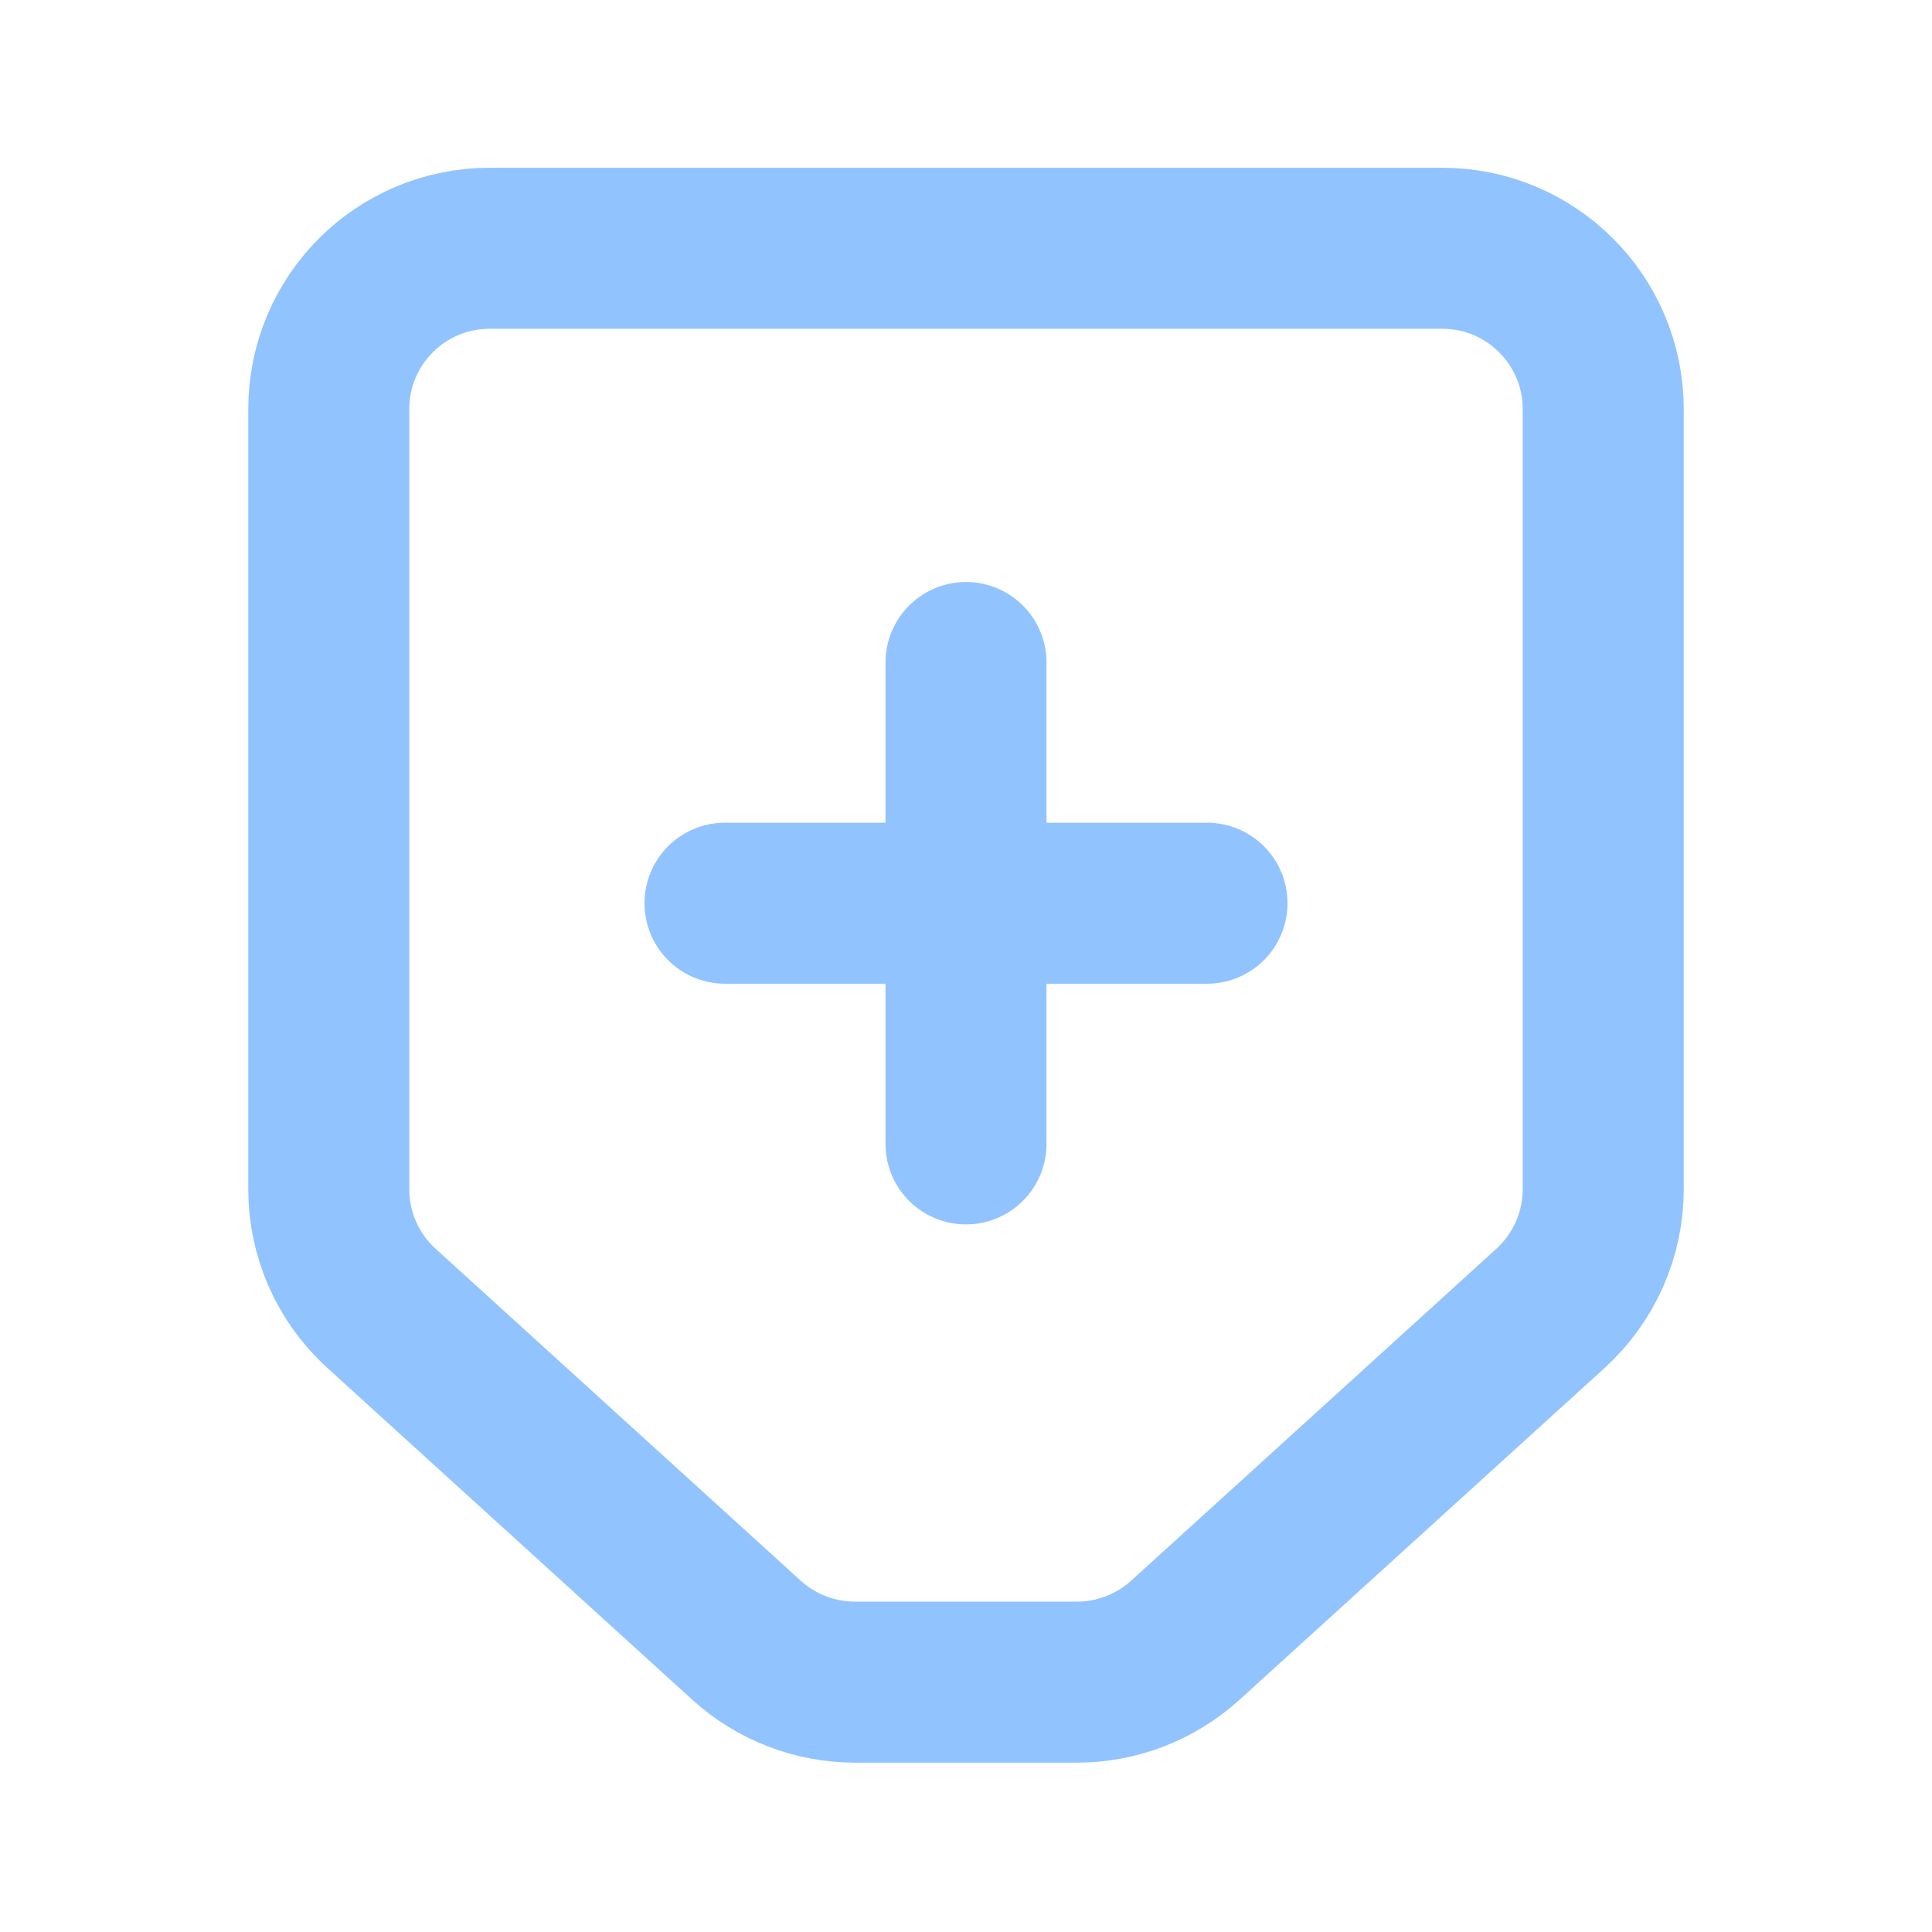
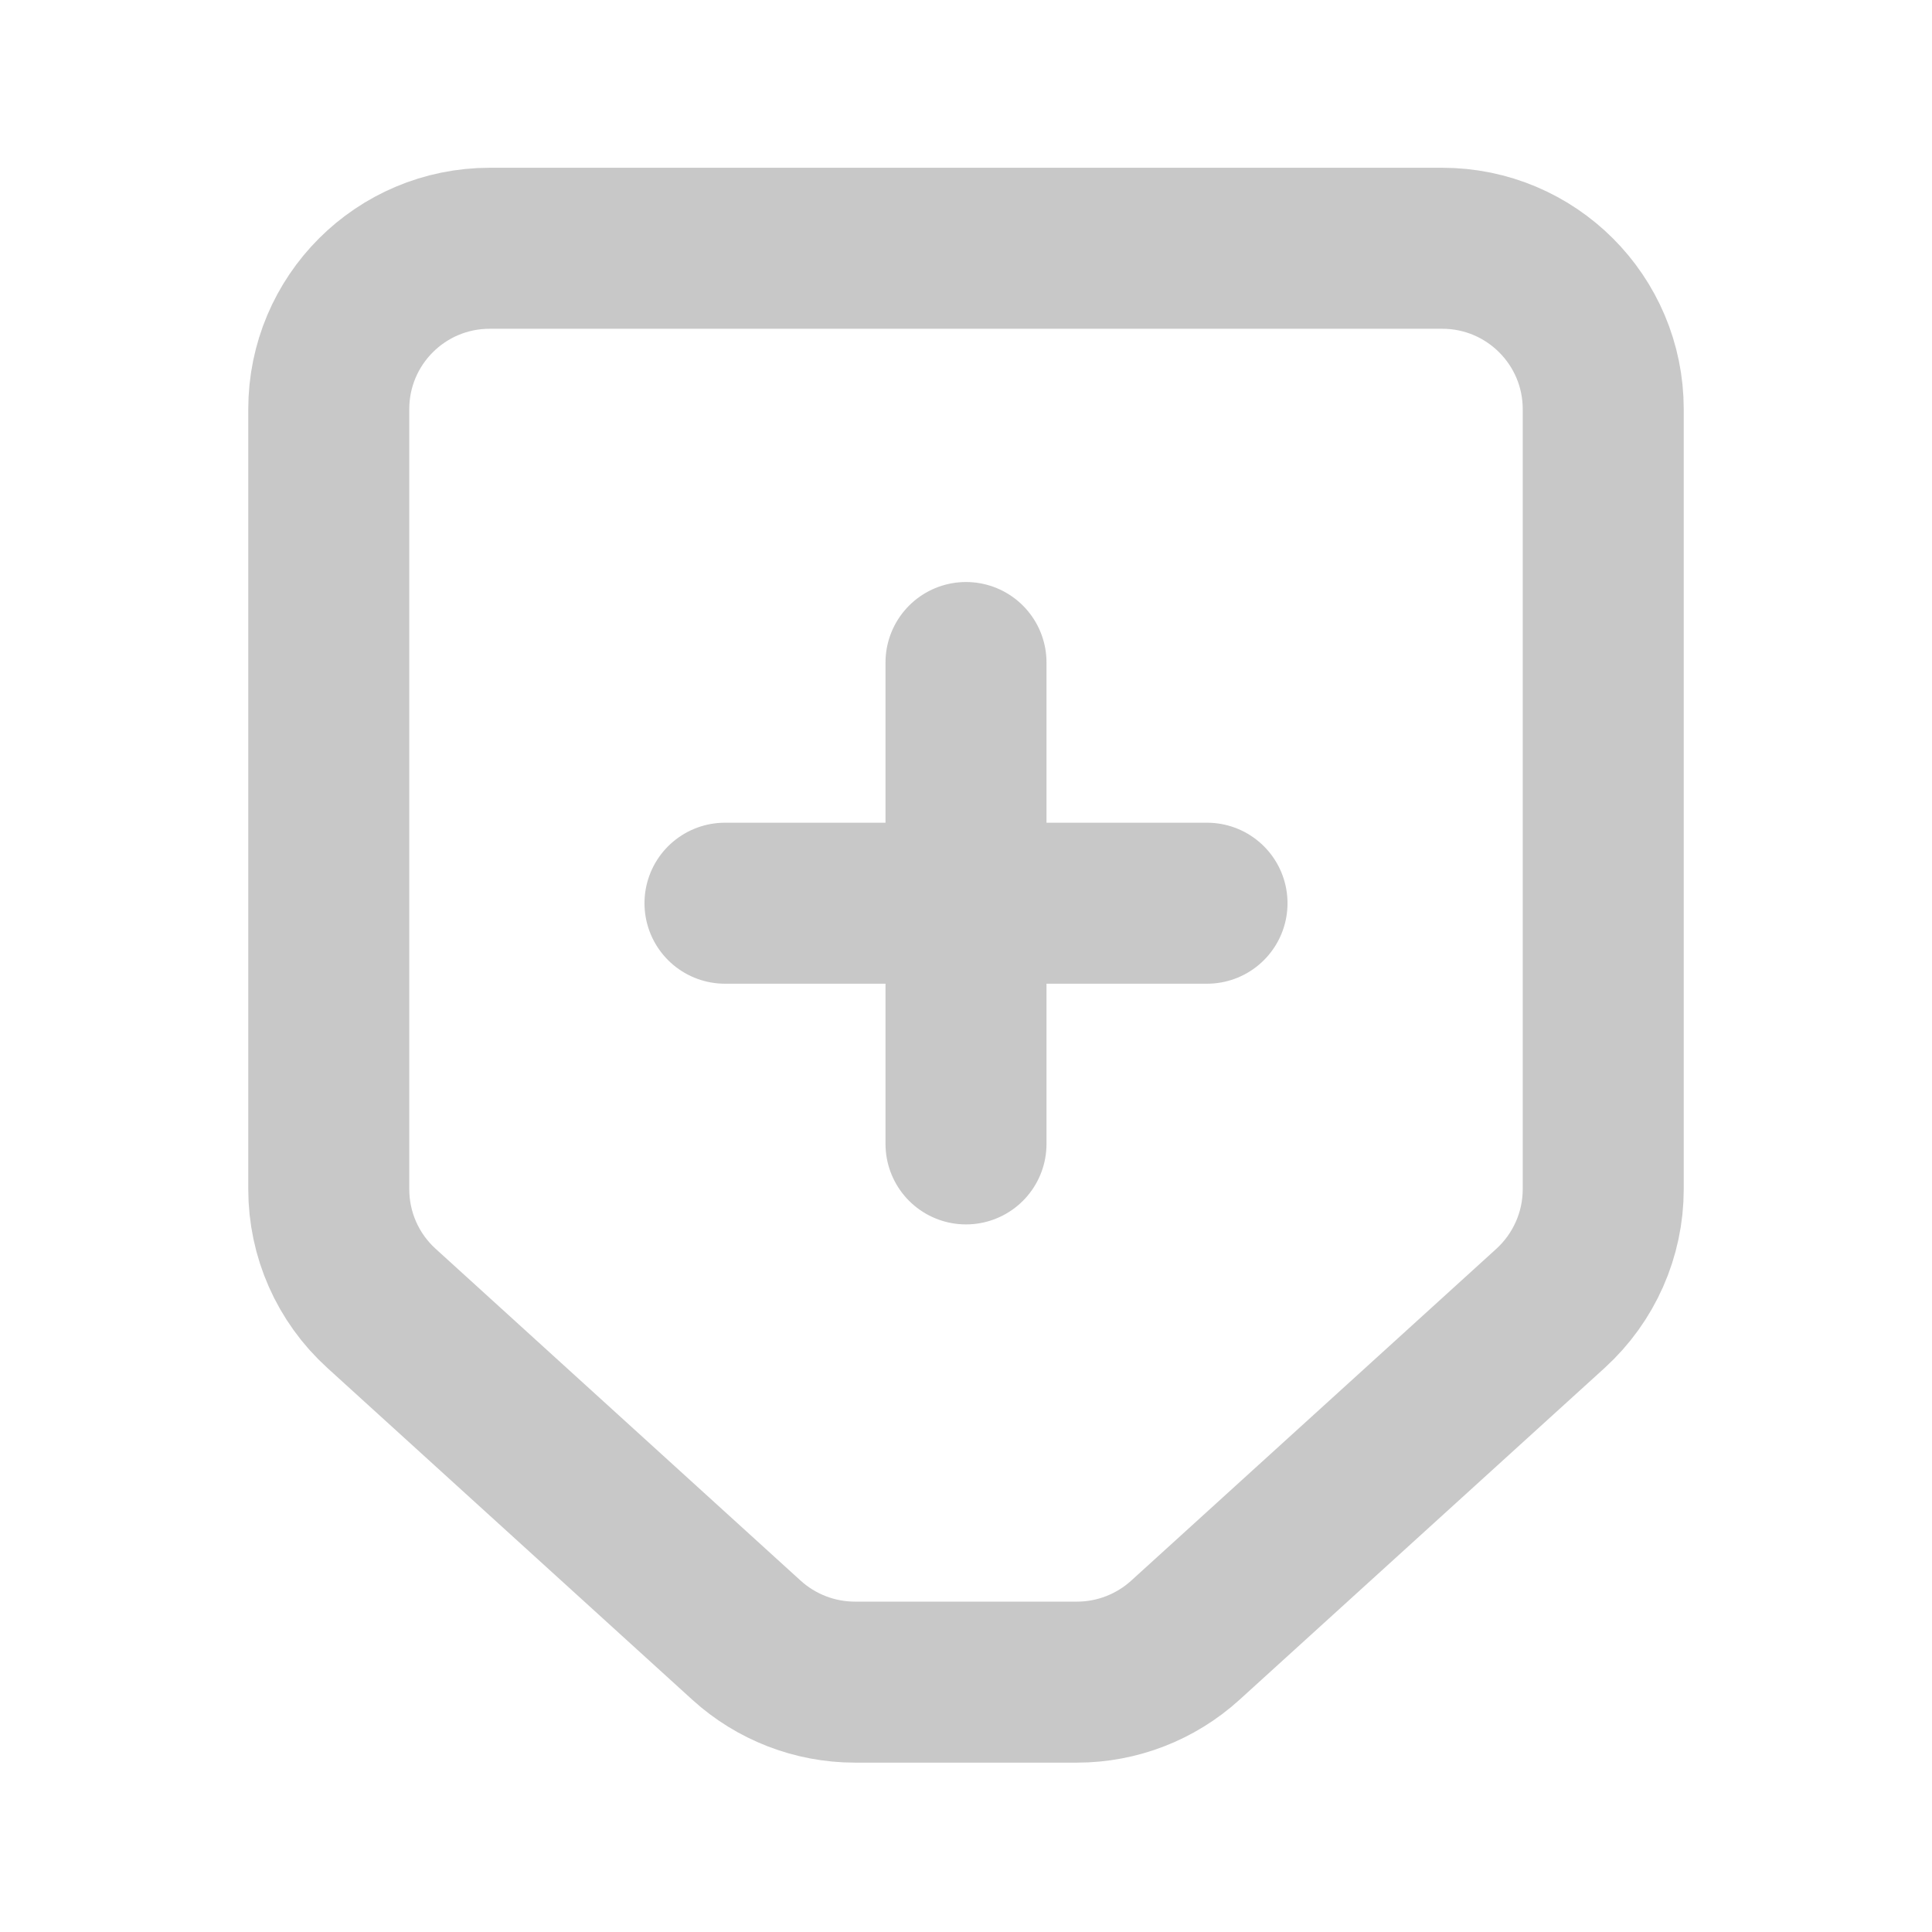
<svg xmlns="http://www.w3.org/2000/svg" width="12" height="12" viewBox="0 0 12 12" fill="none">
-   <path d="M6 4.115V7.105M7.497 5.61H4.503M7.362 10.188L9.631 8.126C9.839 7.936 9.958 7.668 9.958 7.386V2.542C9.958 1.989 9.51 1.542 8.958 1.542H3.042C2.489 1.542 2.042 1.989 2.042 2.542V7.386C2.042 7.668 2.16 7.936 2.369 8.126L4.637 10.188C4.821 10.355 5.061 10.448 5.31 10.448H6.69C6.938 10.448 7.178 10.355 7.362 10.188Z" stroke="#91C3FF" stroke-linecap="round" stroke-linejoin="round" />
+   <path d="M6 4.115V7.105M7.497 5.61H4.503M7.362 10.188L9.631 8.126C9.839 7.936 9.958 7.668 9.958 7.386V2.542C9.958 1.989 9.51 1.542 8.958 1.542H3.042C2.489 1.542 2.042 1.989 2.042 2.542V7.386C2.042 7.668 2.16 7.936 2.369 8.126L4.637 10.188C4.821 10.355 5.061 10.448 5.31 10.448H6.69C6.938 10.448 7.178 10.355 7.362 10.188Z" stroke="#c8c8c8" stroke-linecap="round" stroke-linejoin="round" />
</svg>
